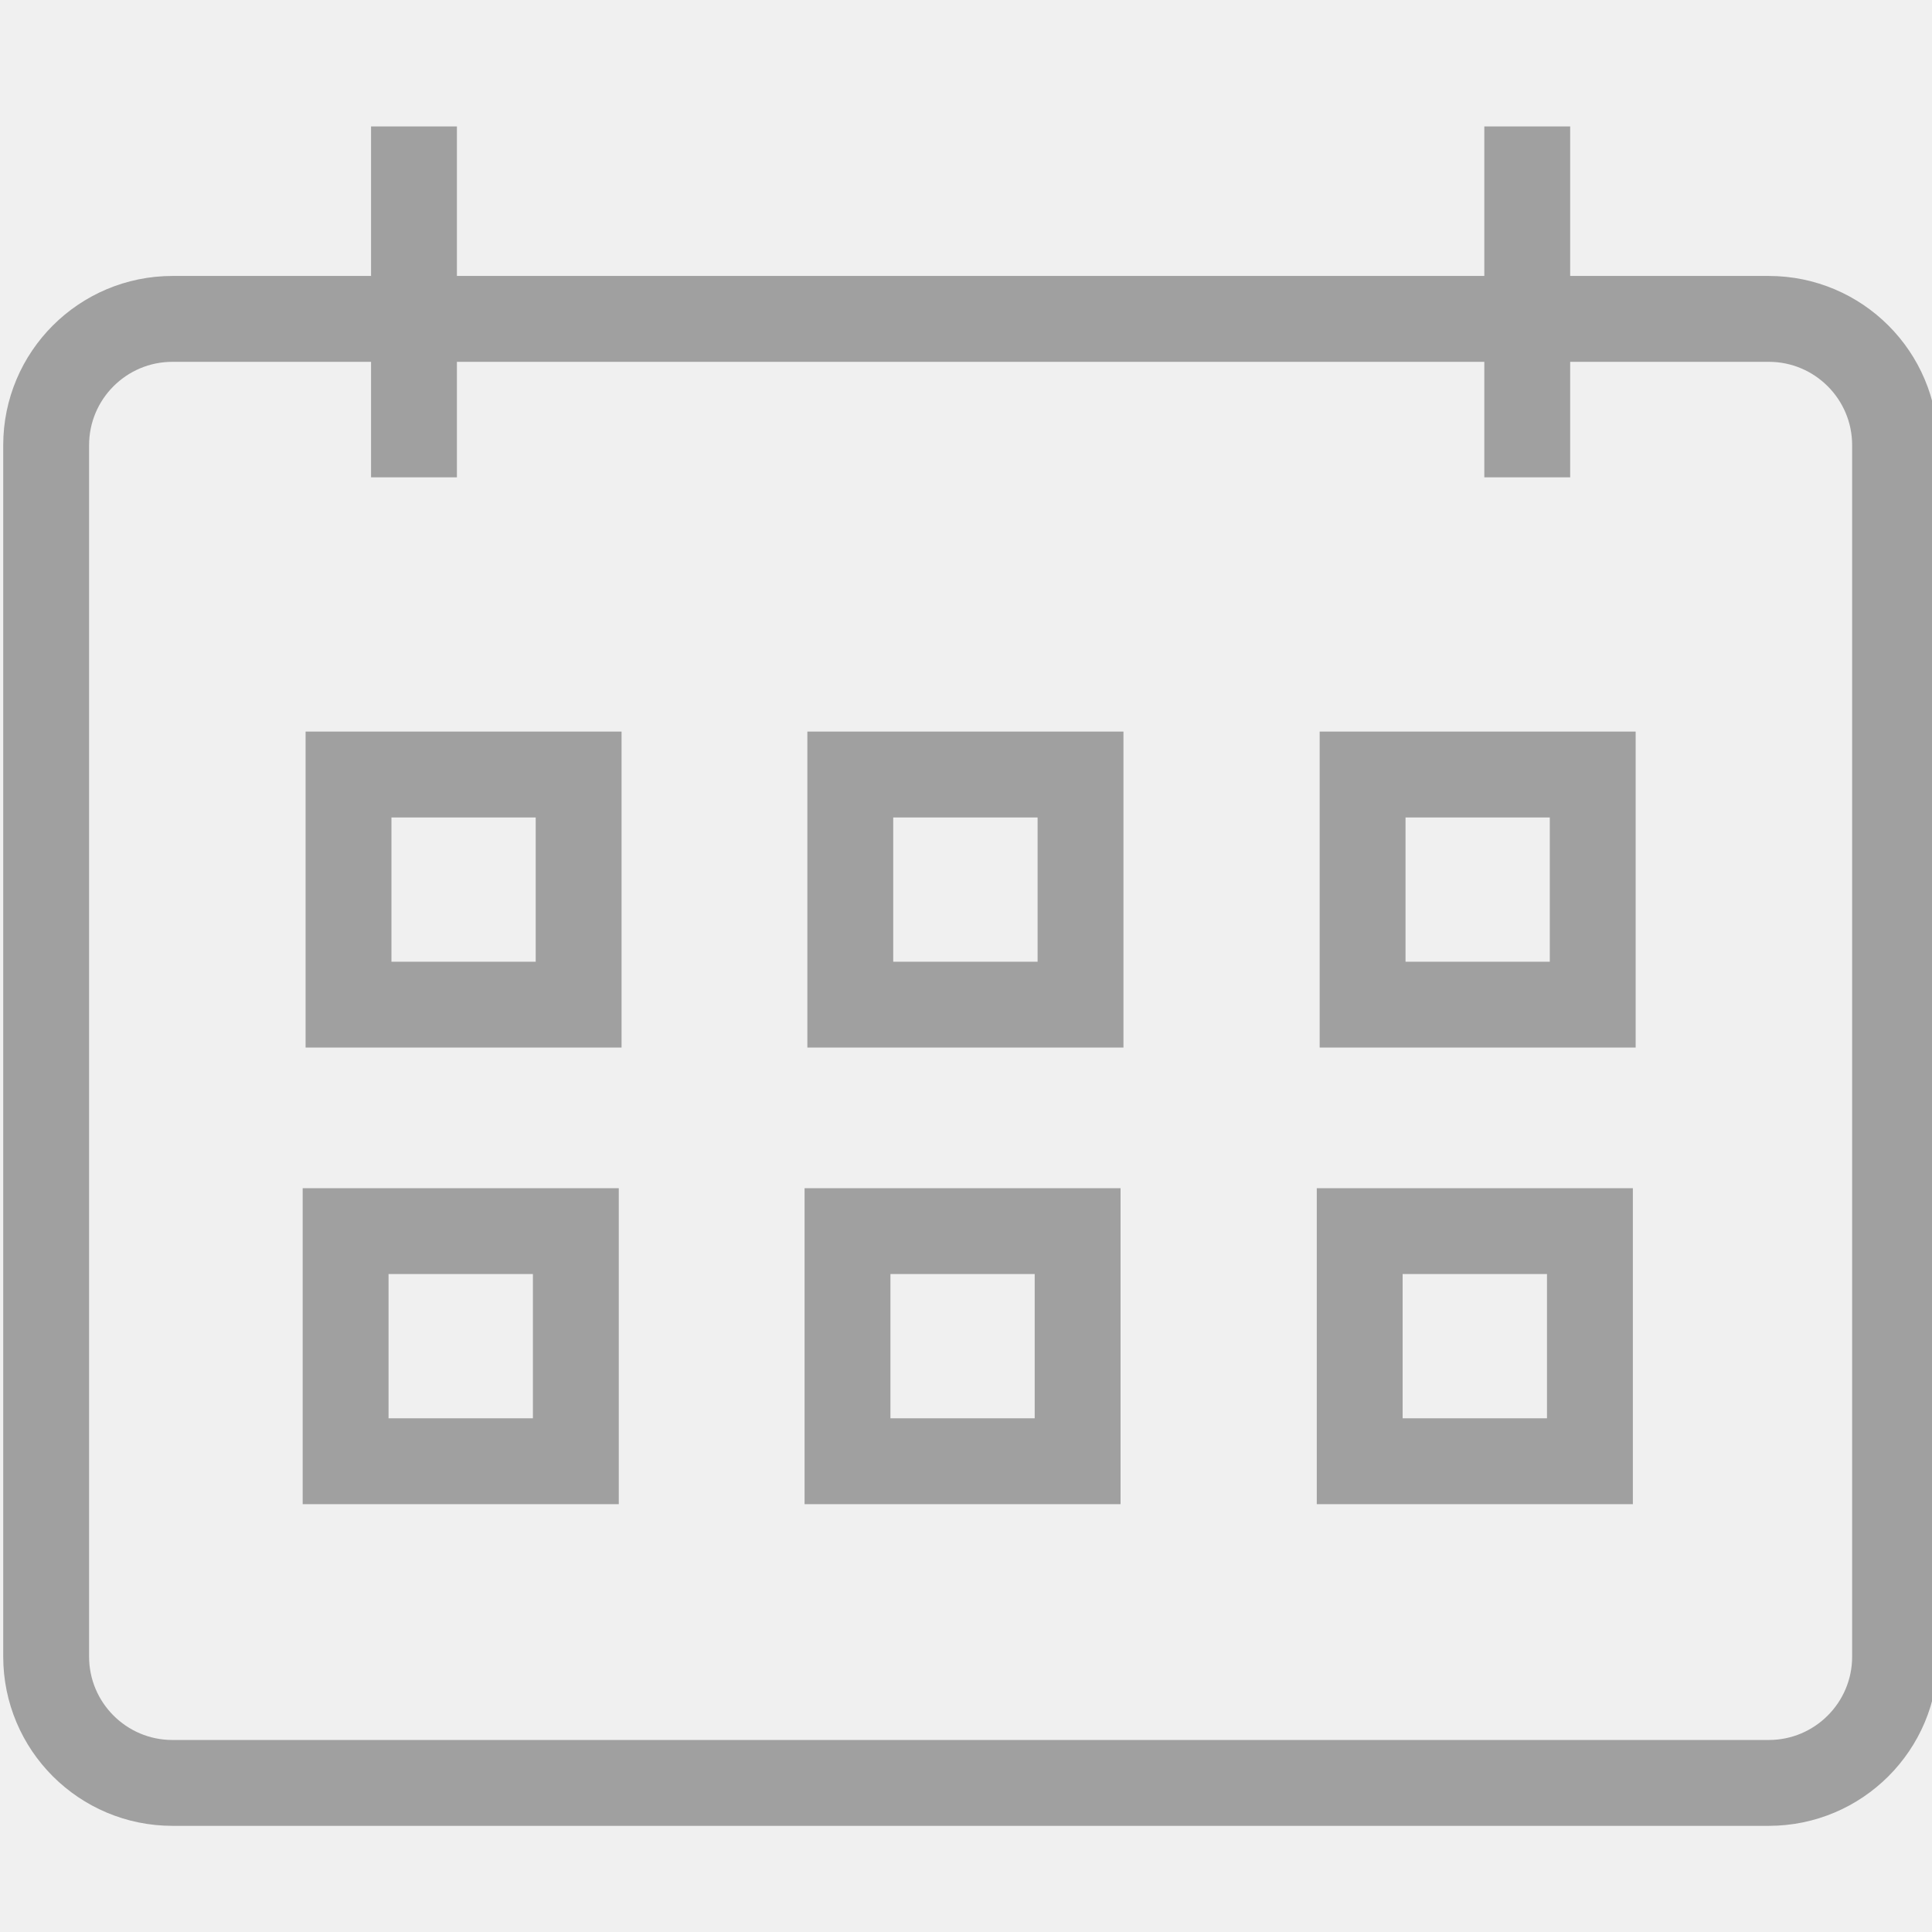
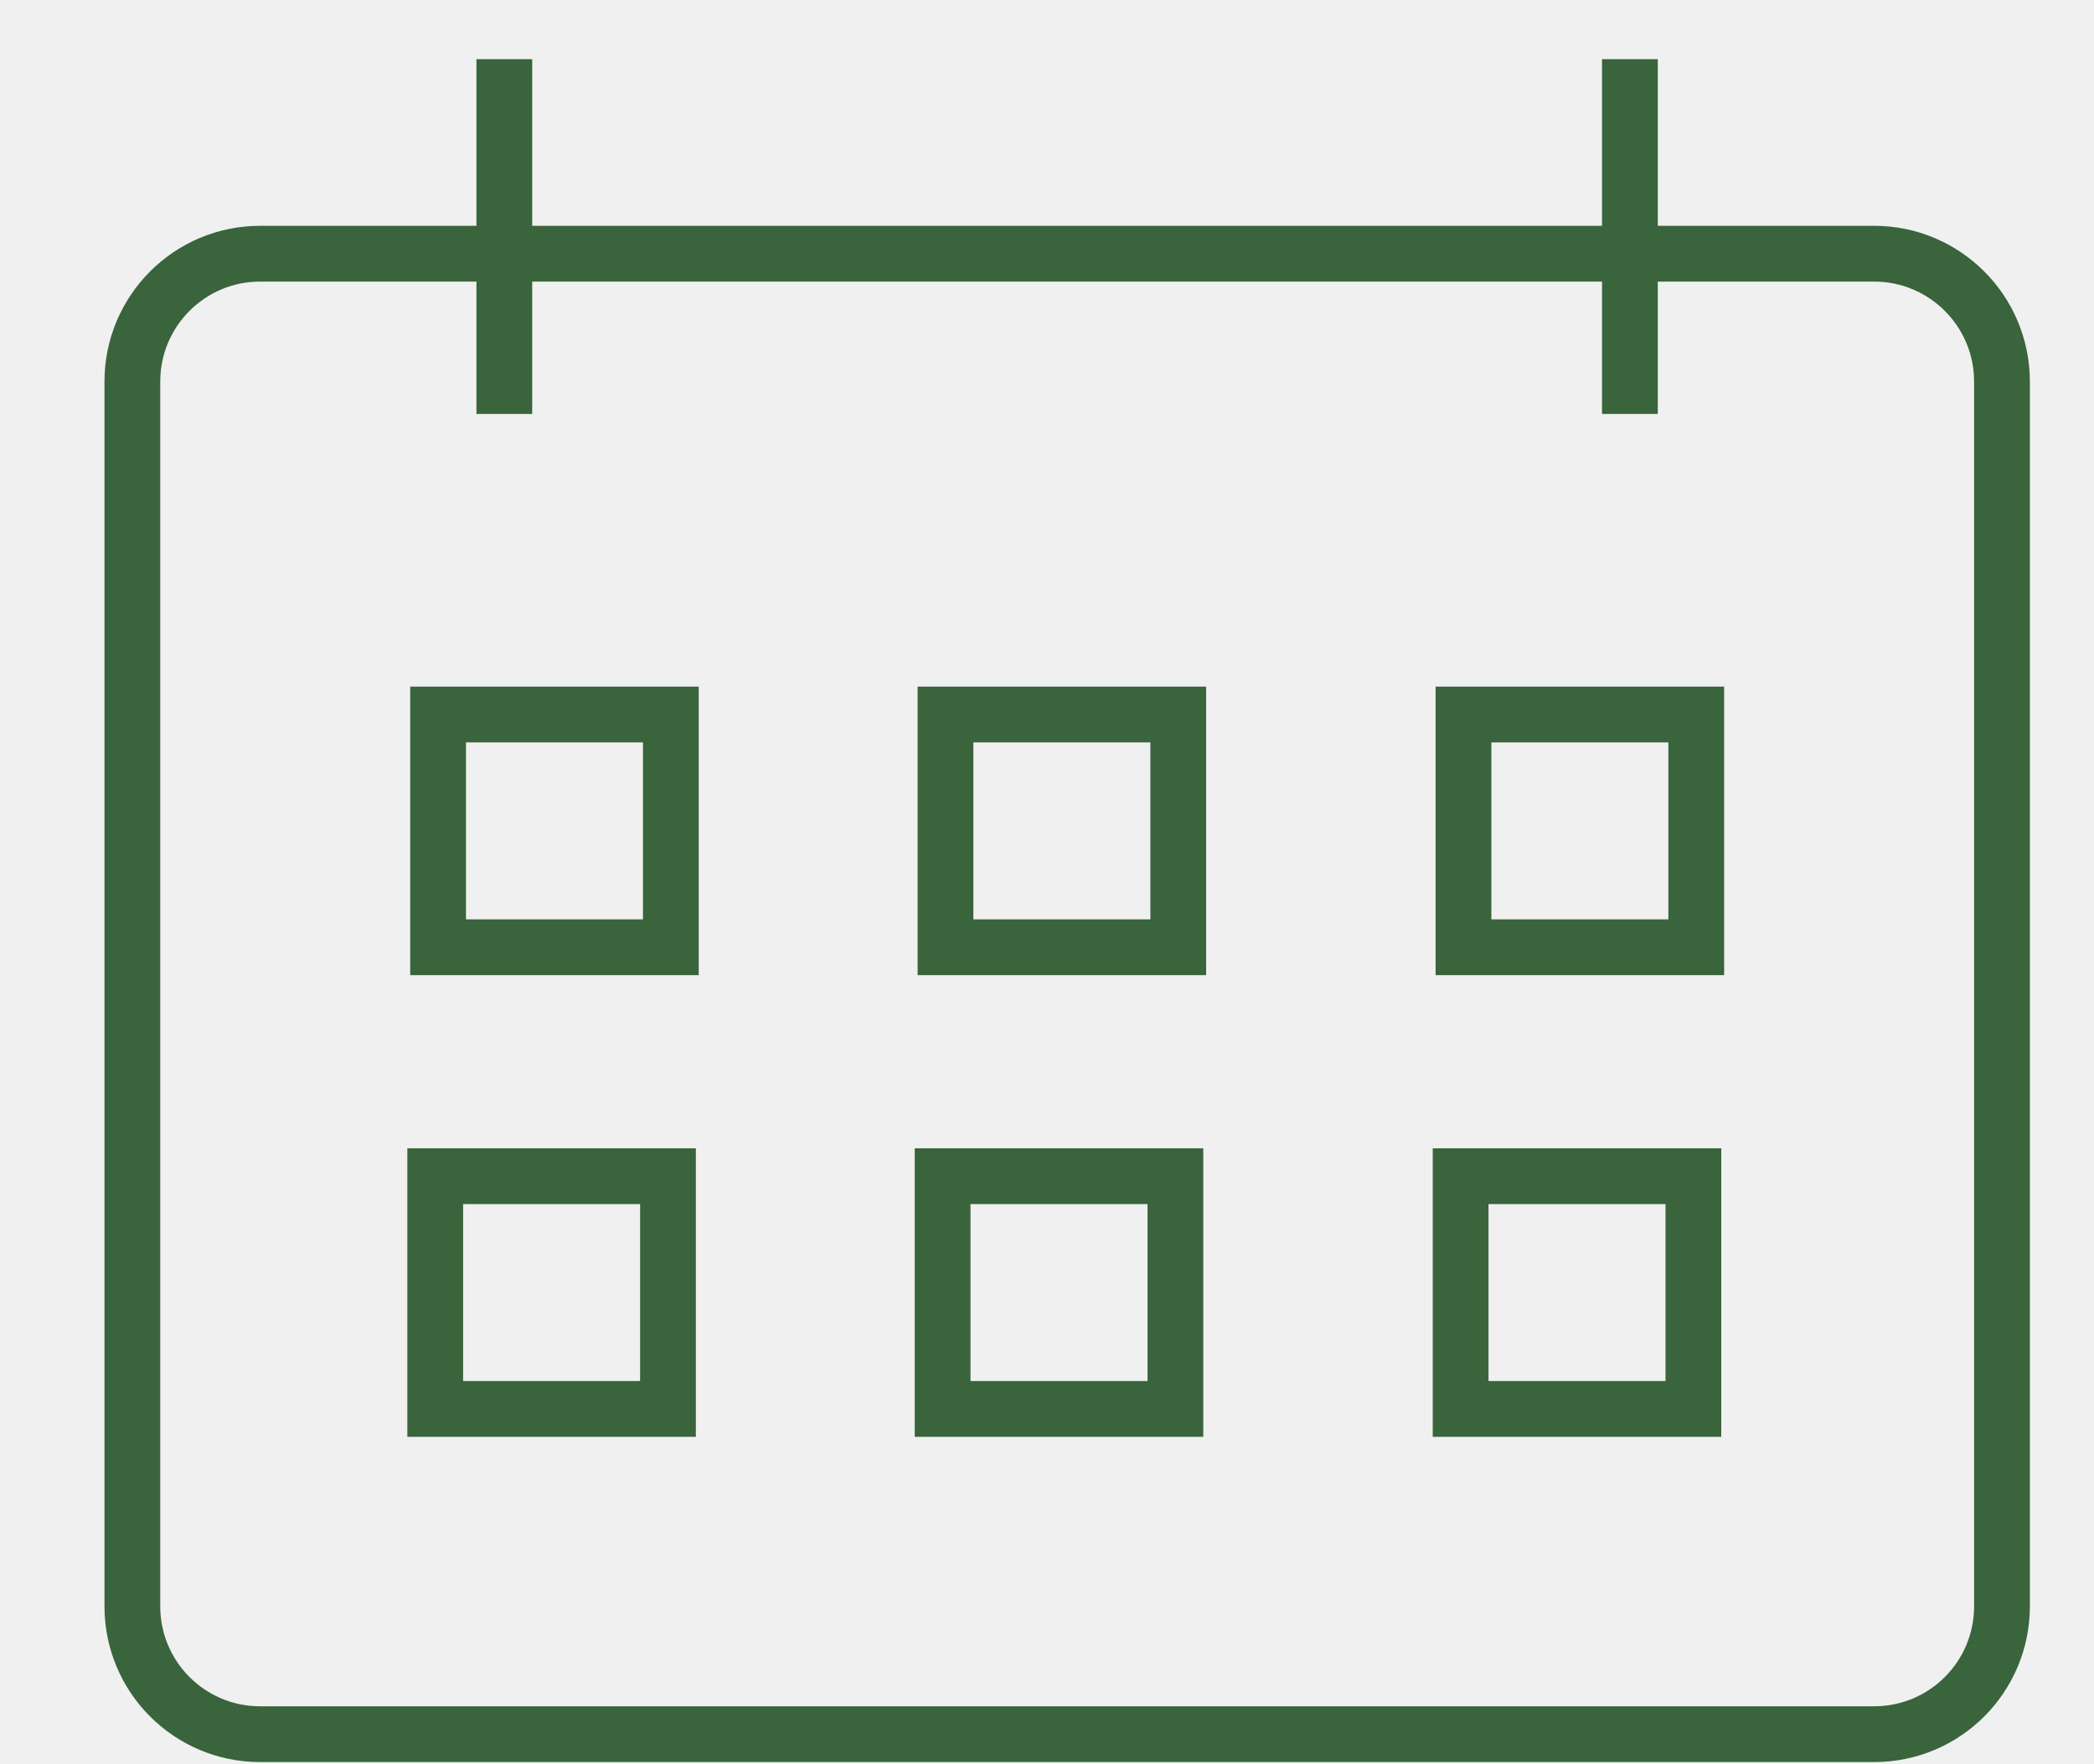
- <svg xmlns="http://www.w3.org/2000/svg" width="18" height="18" viewBox="0 0 18 18" fill="none">
-   <g clip-path="url(#clip0_2011_2185)">
-     <path d="M3.857 1.178V4.447M14.229 1.178V4.447M17.656 15.434C17.656 16.084 17.129 16.611 16.479 16.611H1.607C0.957 16.611 0.43 16.084 0.43 15.434V4.148C0.43 3.498 0.957 2.971 1.607 2.971H16.479C17.129 2.971 17.656 3.498 17.656 4.148V15.434ZM5.391 7.216H3.247V9.36H5.391V7.216ZM10.067 9.36H7.922V7.216H10.067V9.36ZM14.839 9.36H12.695V7.216H14.839V9.36ZM5.365 11.47H3.22V13.614H5.365V11.47ZM10.04 13.614H7.896V11.47H10.04V13.614ZM14.813 13.614H12.668V11.47H14.813V13.614Z" stroke="#A0A0A0" stroke-width="0.8" stroke-miterlimit="10" />
-   </g>
-   <defs>
-     <clipPath id="clip0_2011_2185">
-       <rect width="18" height="18" fill="white" />
-     </clipPath>
-   </defs>
+ <svg xmlns="http://www.w3.org/2000/svg" width="19" height="16" viewBox="0 0 19 16" fill="none">
+   <path d="M4.576 0.537V3.756M14.789 0.537V3.756M18.165 14.575C18.165 15.216 17.646 15.735 17.005 15.735H2.36C1.72 15.735 1.201 15.216 1.201 14.575V3.462C1.201 2.822 1.72 2.302 2.36 2.302H17.005C17.646 2.302 18.165 2.822 18.165 3.462V14.575ZM6.087 6.483H3.975V8.595H6.087V6.483ZM10.691 8.595H8.579V6.483H10.691V8.595ZM15.391 8.595H13.279V6.483H15.391V8.595ZM6.061 10.672H3.949V12.784H6.061V10.672ZM10.665 12.784H8.553V10.672H10.665V12.784ZM15.365 12.784H13.253V10.672H15.365V12.784Z" stroke="#3A643B" stroke-width="0.506" stroke-miterlimit="10" />
</svg>
